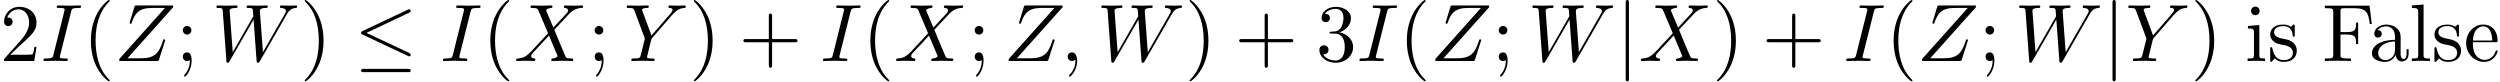
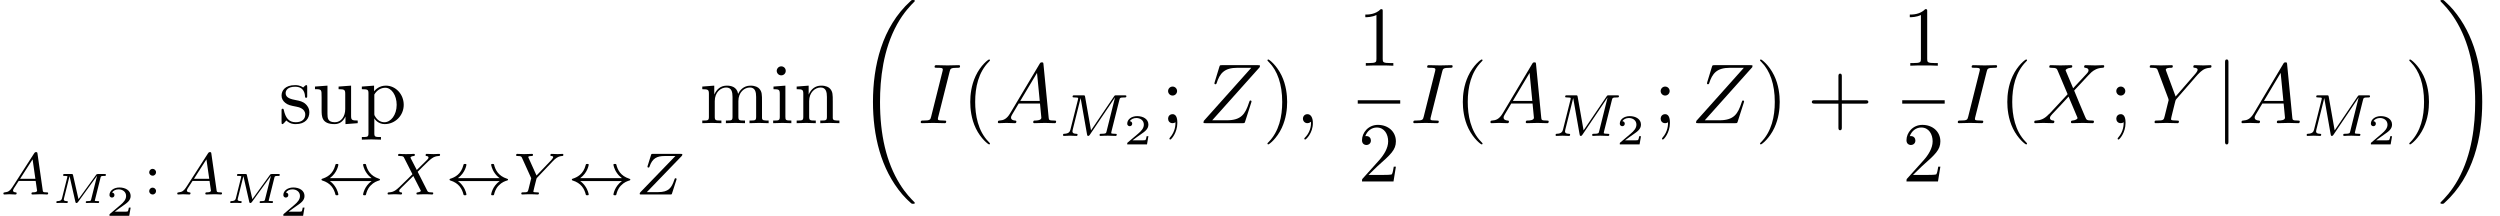
- <svg xmlns="http://www.w3.org/2000/svg" xmlns:xlink="http://www.w3.org/1999/xlink" version="1.1" width="367.455pt" height="11.955pt" viewBox="4713.109 29.29 367.455 11.955">
+ <svg xmlns="http://www.w3.org/2000/svg" xmlns:xlink="http://www.w3.org/1999/xlink" version="1.1" width="369.423pt" height="31.885pt" viewBox="31.827 -33.14 369.423 31.885">
  <defs>
-     <path id="g2-40" d="M3.298 2.391C3.298 2.361 3.298 2.341 3.128 2.172C1.883 .917 1.564-.966 1.564-2.491C1.564-4.224 1.943-5.958 3.168-7.203C3.298-7.323 3.298-7.342 3.298-7.372C3.298-7.442 3.258-7.472 3.198-7.472C3.098-7.472 2.202-6.795 1.614-5.529C1.106-4.433 .986-3.328 .986-2.491C.986-1.714 1.096-.508 1.644 .618C2.242 1.843 3.098 2.491 3.198 2.491C3.258 2.491 3.298 2.461 3.298 2.391Z" />
-     <path id="g2-41" d="M2.879-2.491C2.879-3.268 2.77-4.473 2.222-5.599C1.624-6.824 .767-7.472 .667-7.472C.608-7.472 .568-7.432 .568-7.372C.568-7.342 .568-7.323 .757-7.143C1.733-6.157 2.301-4.573 2.301-2.491C2.301-.787 1.933 .966 .697 2.222C.568 2.341 .568 2.361 .568 2.391C.568 2.451 .608 2.491 .667 2.491C.767 2.491 1.664 1.813 2.252 .548C2.76-.548 2.879-1.654 2.879-2.491Z" />
-     <path id="g2-43" d="M4.075-2.291H6.854C6.994-2.291 7.183-2.291 7.183-2.491S6.994-2.69 6.854-2.69H4.075V-5.479C4.075-5.619 4.075-5.808 3.875-5.808S3.676-5.619 3.676-5.479V-2.69H.887C.747-2.69 .558-2.69 .558-2.491S.747-2.291 .887-2.291H3.676V.498C3.676 .638 3.676 .827 3.875 .827S4.075 .638 4.075 .498V-2.291Z" />
-     <path id="g2-50" d="M1.265-.767L2.321-1.793C3.875-3.168 4.473-3.706 4.473-4.702C4.473-5.838 3.577-6.635 2.361-6.635C1.235-6.635 .498-5.719 .498-4.832C.498-4.274 .996-4.274 1.026-4.274C1.196-4.274 1.544-4.394 1.544-4.802C1.544-5.061 1.365-5.32 1.016-5.32C.936-5.32 .917-5.32 .887-5.31C1.116-5.958 1.654-6.326 2.232-6.326C3.138-6.326 3.567-5.519 3.567-4.702C3.567-3.905 3.068-3.118 2.521-2.501L.608-.369C.498-.259 .498-.239 .498 0H4.194L4.473-1.733H4.224C4.174-1.435 4.105-.996 4.005-.847C3.935-.767 3.278-.767 3.059-.767H1.265Z" />
-     <path id="g2-51" d="M2.889-3.507C3.706-3.776 4.284-4.473 4.284-5.26C4.284-6.077 3.407-6.635 2.451-6.635C1.445-6.635 .687-6.037 .687-5.28C.687-4.951 .907-4.762 1.196-4.762C1.504-4.762 1.704-4.981 1.704-5.27C1.704-5.768 1.235-5.768 1.086-5.768C1.395-6.257 2.052-6.386 2.411-6.386C2.819-6.386 3.367-6.167 3.367-5.27C3.367-5.151 3.347-4.573 3.088-4.134C2.79-3.656 2.451-3.626 2.202-3.616C2.122-3.606 1.883-3.587 1.813-3.587C1.733-3.577 1.664-3.567 1.664-3.467C1.664-3.357 1.733-3.357 1.903-3.357H2.341C3.158-3.357 3.527-2.68 3.527-1.704C3.527-.349 2.839-.06 2.401-.06C1.973-.06 1.225-.229 .877-.817C1.225-.767 1.534-.986 1.534-1.365C1.534-1.724 1.265-1.923 .976-1.923C.737-1.923 .418-1.783 .418-1.345C.418-.438 1.345 .219 2.431 .219C3.646 .219 4.553-.687 4.553-1.704C4.553-2.521 3.925-3.298 2.889-3.507Z" />
-     <path id="g2-59" d="M1.913-3.766C1.913-4.055 1.674-4.294 1.385-4.294S.857-4.055 .857-3.766S1.096-3.238 1.385-3.238S1.913-3.477 1.913-3.766ZM1.724-.11C1.724 .169 1.724 .946 1.086 1.684C1.016 1.763 1.016 1.783 1.016 1.813C1.016 1.883 1.066 1.923 1.116 1.923C1.225 1.923 1.943 1.126 1.943-.03C1.943-.319 1.923-1.056 1.385-1.056C1.036-1.056 .857-.787 .857-.528S1.026 0 1.385 0C1.435 0 1.455 0 1.465-.01C1.534-.02 1.644-.04 1.724-.11Z" />
-     <path id="g2-70" d="M5.798-6.775H.329V-6.466H.568C1.335-6.466 1.355-6.356 1.355-5.998V-.777C1.355-.418 1.335-.309 .568-.309H.329V0C.677-.03 1.455-.03 1.843-.03C2.252-.03 3.158-.03 3.517 0V-.309H3.188C2.242-.309 2.242-.438 2.242-.787V-3.238H3.098C4.055-3.238 4.154-2.919 4.154-2.072H4.403V-4.712H4.154C4.154-3.875 4.055-3.547 3.098-3.547H2.242V-6.067C2.242-6.396 2.262-6.466 2.73-6.466H3.925C5.42-6.466 5.669-5.908 5.828-4.533H6.077L5.798-6.775Z" />
-     <path id="g2-97" d="M3.318-.757C3.357-.359 3.626 .06 4.095 .06C4.304 .06 4.912-.08 4.912-.887V-1.445H4.663V-.887C4.663-.309 4.413-.249 4.304-.249C3.975-.249 3.935-.697 3.935-.747V-2.74C3.935-3.158 3.935-3.547 3.577-3.915C3.188-4.304 2.69-4.463 2.212-4.463C1.395-4.463 .707-3.995 .707-3.337C.707-3.039 .907-2.869 1.166-2.869C1.445-2.869 1.624-3.068 1.624-3.328C1.624-3.447 1.574-3.776 1.116-3.786C1.385-4.134 1.873-4.244 2.192-4.244C2.68-4.244 3.248-3.856 3.248-2.969V-2.6C2.74-2.57 2.042-2.54 1.415-2.242C.667-1.903 .418-1.385 .418-.946C.418-.139 1.385 .11 2.012 .11C2.67 .11 3.128-.289 3.318-.757ZM3.248-2.391V-1.395C3.248-.448 2.531-.11 2.082-.11C1.594-.11 1.186-.458 1.186-.956C1.186-1.504 1.604-2.331 3.248-2.391Z" />
-     <path id="g2-101" d="M1.116-2.511C1.176-3.995 2.012-4.244 2.351-4.244C3.377-4.244 3.477-2.899 3.477-2.511H1.116ZM1.106-2.301H3.885C4.105-2.301 4.134-2.301 4.134-2.511C4.134-3.497 3.597-4.463 2.351-4.463C1.196-4.463 .279-3.437 .279-2.192C.279-.857 1.325 .11 2.471 .11C3.686 .11 4.134-.996 4.134-1.186C4.134-1.285 4.055-1.305 4.005-1.305C3.915-1.305 3.895-1.245 3.875-1.166C3.527-.139 2.63-.139 2.531-.139C2.032-.139 1.634-.438 1.405-.807C1.106-1.285 1.106-1.943 1.106-2.301Z" />
-     <path id="g2-105" d="M1.763-4.403L.369-4.294V-3.985C1.016-3.985 1.106-3.925 1.106-3.437V-.757C1.106-.309 .996-.309 .329-.309V0C.648-.01 1.186-.03 1.425-.03C1.773-.03 2.122-.01 2.461 0V-.309C1.803-.309 1.763-.359 1.763-.747V-4.403ZM1.803-6.137C1.803-6.456 1.554-6.665 1.275-6.665C.966-6.665 .747-6.396 .747-6.137C.747-5.868 .966-5.609 1.275-5.609C1.554-5.609 1.803-5.818 1.803-6.137Z" />
-     <path id="g2-108" d="M1.763-6.914L.329-6.804V-6.496C1.026-6.496 1.106-6.426 1.106-5.938V-.757C1.106-.309 .996-.309 .329-.309V0C.658-.01 1.186-.03 1.435-.03S2.172-.01 2.54 0V-.309C1.873-.309 1.763-.309 1.763-.757V-6.914Z" />
-     <path id="g2-115" d="M2.072-1.933C2.291-1.893 3.108-1.733 3.108-1.016C3.108-.508 2.76-.11 1.983-.11C1.146-.11 .787-.677 .598-1.524C.568-1.654 .558-1.694 .458-1.694C.329-1.694 .329-1.624 .329-1.445V-.13C.329 .04 .329 .11 .438 .11C.488 .11 .498 .1 .687-.09C.707-.11 .707-.13 .887-.319C1.325 .1 1.773 .11 1.983 .11C3.128 .11 3.587-.558 3.587-1.275C3.587-1.803 3.288-2.102 3.168-2.222C2.839-2.54 2.451-2.62 2.032-2.7C1.474-2.809 .807-2.939 .807-3.517C.807-3.866 1.066-4.274 1.923-4.274C3.019-4.274 3.068-3.377 3.088-3.068C3.098-2.979 3.188-2.979 3.208-2.979C3.337-2.979 3.337-3.029 3.337-3.218V-4.224C3.337-4.394 3.337-4.463 3.228-4.463C3.178-4.463 3.158-4.463 3.029-4.344C2.999-4.304 2.899-4.214 2.859-4.184C2.481-4.463 2.072-4.463 1.923-4.463C.707-4.463 .329-3.796 .329-3.238C.329-2.889 .488-2.61 .757-2.391C1.076-2.132 1.355-2.072 2.072-1.933Z" />
-     <path id="g1-59" d="M2.022-.01C2.022-.667 1.773-1.056 1.385-1.056C1.056-1.056 .857-.807 .857-.528C.857-.259 1.056 0 1.385 0C1.504 0 1.634-.04 1.733-.13C1.763-.149 1.773-.159 1.783-.159S1.803-.149 1.803-.01C1.803 .727 1.455 1.325 1.126 1.654C1.016 1.763 1.016 1.783 1.016 1.813C1.016 1.883 1.066 1.923 1.116 1.923C1.225 1.923 2.022 1.156 2.022-.01Z" />
-     <path id="g1-73" d="M3.726-6.037C3.816-6.396 3.846-6.496 4.633-6.496C4.872-6.496 4.951-6.496 4.951-6.685C4.951-6.804 4.842-6.804 4.802-6.804C4.513-6.804 3.776-6.775 3.487-6.775C3.188-6.775 2.461-6.804 2.162-6.804C2.092-6.804 1.963-6.804 1.963-6.605C1.963-6.496 2.052-6.496 2.242-6.496C2.66-6.496 2.929-6.496 2.929-6.306C2.929-6.257 2.929-6.237 2.909-6.147L1.564-.777C1.474-.408 1.445-.309 .658-.309C.428-.309 .339-.309 .339-.11C.339 0 .458 0 .488 0C.777 0 1.504-.03 1.793-.03C2.092-.03 2.829 0 3.128 0C3.208 0 3.328 0 3.328-.189C3.328-.309 3.248-.309 3.029-.309C2.849-.309 2.8-.309 2.6-.329C2.391-.349 2.351-.389 2.351-.498C2.351-.578 2.371-.658 2.391-.727L3.726-6.037Z" />
-     <path id="g1-87" d="M9.136-5.649C9.385-6.087 9.624-6.446 10.252-6.496C10.341-6.506 10.441-6.506 10.441-6.695C10.441-6.735 10.401-6.804 10.321-6.804C10.082-6.804 9.803-6.775 9.554-6.775C9.215-6.775 8.847-6.804 8.518-6.804C8.458-6.804 8.329-6.804 8.329-6.615C8.329-6.506 8.418-6.496 8.478-6.496C8.717-6.486 9.066-6.406 9.066-6.107C9.066-5.998 9.016-5.918 8.936-5.778L6.247-1.086L5.878-6.027C5.868-6.227 5.848-6.486 6.575-6.496C6.745-6.496 6.844-6.496 6.844-6.695C6.844-6.795 6.735-6.804 6.695-6.804C6.296-6.804 5.878-6.775 5.479-6.775C5.25-6.775 4.663-6.804 4.433-6.804C4.374-6.804 4.244-6.804 4.244-6.605C4.244-6.496 4.344-6.496 4.483-6.496C4.922-6.496 4.991-6.436 5.011-6.247L5.071-5.479L2.55-1.086L2.172-6.137C2.172-6.257 2.172-6.486 2.929-6.496C3.029-6.496 3.138-6.496 3.138-6.695C3.138-6.804 3.019-6.804 2.999-6.804C2.6-6.804 2.182-6.775 1.773-6.775C1.425-6.775 1.066-6.804 .727-6.804C.677-6.804 .548-6.804 .548-6.615C.548-6.496 .638-6.496 .797-6.496C1.295-6.496 1.305-6.406 1.325-6.127L1.773-.04C1.783 .139 1.793 .219 1.933 .219C2.052 .219 2.082 .159 2.172 .01L5.101-5.071L5.469-.04C5.489 .169 5.509 .219 5.629 .219C5.758 .219 5.818 .12 5.868 .03L9.136-5.649Z" />
-     <path id="g1-88" d="M4.832-4.095L3.995-6.077C3.965-6.157 3.945-6.197 3.945-6.207C3.945-6.267 4.115-6.456 4.533-6.496C4.633-6.506 4.732-6.516 4.732-6.685C4.732-6.804 4.613-6.804 4.583-6.804C4.174-6.804 3.746-6.775 3.328-6.775C3.078-6.775 2.461-6.804 2.212-6.804C2.152-6.804 2.032-6.804 2.032-6.605C2.032-6.496 2.132-6.496 2.262-6.496C2.859-6.496 2.919-6.396 3.009-6.177L4.184-3.397L2.082-1.136L1.953-1.026C1.465-.498 .996-.339 .488-.309C.359-.299 .269-.299 .269-.11C.269-.1 .269 0 .399 0C.697 0 1.026-.03 1.335-.03C1.704-.03 2.092 0 2.451 0C2.511 0 2.63 0 2.63-.199C2.63-.299 2.531-.309 2.511-.309C2.421-.319 2.112-.339 2.112-.618C2.112-.777 2.262-.936 2.381-1.066L3.397-2.142L4.294-3.118L5.3-.737C5.34-.628 5.35-.618 5.35-.598C5.35-.518 5.161-.349 4.772-.309C4.663-.299 4.573-.289 4.573-.12C4.573 0 4.682 0 4.722 0C5.001 0 5.699-.03 5.978-.03C6.227-.03 6.834 0 7.083 0C7.153 0 7.273 0 7.273-.189C7.273-.309 7.173-.309 7.093-.309C6.426-.319 6.406-.349 6.237-.747C5.848-1.674 5.181-3.228 4.951-3.826C5.629-4.523 6.675-5.709 6.994-5.988C7.283-6.227 7.661-6.466 8.259-6.496C8.389-6.506 8.478-6.506 8.478-6.695C8.478-6.705 8.478-6.804 8.349-6.804C8.05-6.804 7.721-6.775 7.412-6.775C7.044-6.775 6.665-6.804 6.306-6.804C6.247-6.804 6.117-6.804 6.117-6.605C6.117-6.535 6.167-6.506 6.237-6.496C6.326-6.486 6.635-6.466 6.635-6.187C6.635-6.047 6.526-5.918 6.446-5.828L4.832-4.095Z" />
-     <path id="g1-89" d="M5.948-5.669L6.087-5.808C6.386-6.107 6.715-6.446 7.392-6.496C7.502-6.506 7.592-6.506 7.592-6.685C7.592-6.765 7.542-6.804 7.462-6.804C7.203-6.804 6.914-6.775 6.645-6.775C6.316-6.775 5.968-6.804 5.649-6.804C5.589-6.804 5.46-6.804 5.46-6.615C5.46-6.506 5.559-6.496 5.609-6.496C5.679-6.496 5.968-6.476 5.968-6.267C5.968-6.097 5.738-5.838 5.699-5.788L3.387-3.128L2.291-6.087C2.232-6.227 2.232-6.247 2.232-6.257C2.232-6.496 2.72-6.496 2.819-6.496C2.959-6.496 3.059-6.496 3.059-6.695C3.059-6.804 2.939-6.804 2.909-6.804C2.63-6.804 1.933-6.775 1.654-6.775C1.405-6.775 .787-6.804 .538-6.804C.478-6.804 .349-6.804 .349-6.605C.349-6.496 .448-6.496 .578-6.496C1.176-6.496 1.215-6.406 1.305-6.157L2.531-2.879C2.54-2.849 2.57-2.74 2.57-2.71S2.172-1.076 2.122-.897C1.993-.349 1.983-.319 1.186-.309C.996-.309 .917-.309 .917-.11C.917 0 1.036 0 1.056 0C1.335 0 2.032-.03 2.311-.03S3.308 0 3.587 0C3.656 0 3.776 0 3.776-.199C3.776-.309 3.686-.309 3.497-.309C3.477-.309 3.288-.309 3.118-.329C2.909-.349 2.849-.369 2.849-.488C2.849-.558 2.939-.907 2.989-1.116L3.337-2.521C3.387-2.71 3.397-2.74 3.477-2.829L5.948-5.669Z" />
-     <path id="g1-90" d="M7.173-6.565C7.183-6.605 7.203-6.655 7.203-6.715C7.203-6.804 7.153-6.804 6.954-6.804H2.75C2.511-6.804 2.501-6.795 2.441-6.605L1.893-4.812C1.873-4.762 1.863-4.692 1.863-4.672C1.863-4.663 1.863-4.563 1.983-4.563C2.072-4.563 2.092-4.633 2.112-4.663C2.491-5.838 3.009-6.496 4.563-6.496H6.187L.618-.269C.618-.259 .578-.12 .578-.09C.578 0 .648 0 .827 0H5.161C5.4 0 5.41-.01 5.469-.199L6.177-2.401C6.187-2.441 6.217-2.511 6.217-2.55C6.217-2.6 6.177-2.66 6.087-2.66S5.988-2.62 5.918-2.411C5.479-1.056 5.001-.339 3.308-.339H1.604L7.173-6.565Z" />
-     <path id="g0-20" d="M6.725-5.918C6.834-5.968 6.914-6.017 6.914-6.137C6.914-6.247 6.834-6.336 6.715-6.336C6.665-6.336 6.575-6.296 6.535-6.276L1.026-3.676C.857-3.597 .827-3.527 .827-3.447C.827-3.357 .887-3.288 1.026-3.228L6.535-.638C6.665-.568 6.685-.568 6.715-.568C6.824-.568 6.914-.658 6.914-.767C6.914-.857 6.874-.917 6.705-.996L1.494-3.447L6.725-5.918ZM6.565 1.365C6.735 1.365 6.914 1.365 6.914 1.166S6.705 .966 6.555 .966H1.186C1.036 .966 .827 .966 .827 1.166S1.006 1.365 1.176 1.365H6.565Z" />
+     <path id="g5-40" d="M3.298 2.391C3.298 2.361 3.298 2.341 3.128 2.172C1.883 .917 1.564-.966 1.564-2.491C1.564-4.224 1.943-5.958 3.168-7.203C3.298-7.323 3.298-7.342 3.298-7.372C3.298-7.442 3.258-7.472 3.198-7.472C3.098-7.472 2.202-6.795 1.614-5.529C1.106-4.433 .986-3.328 .986-2.491C.986-1.714 1.096-.508 1.644 .618C2.242 1.843 3.098 2.491 3.198 2.491C3.258 2.491 3.298 2.461 3.298 2.391Z" />
+     <path id="g5-41" d="M2.879-2.491C2.879-3.268 2.77-4.473 2.222-5.599C1.624-6.824 .767-7.472 .667-7.472C.608-7.472 .568-7.432 .568-7.372C.568-7.342 .568-7.323 .757-7.143C1.733-6.157 2.301-4.573 2.301-2.491C2.301-.787 1.933 .966 .697 2.222C.568 2.341 .568 2.361 .568 2.391C.568 2.451 .608 2.491 .667 2.491C.767 2.491 1.664 1.813 2.252 .548C2.76-.548 2.879-1.654 2.879-2.491Z" />
+     <path id="g5-43" d="M4.075-2.291H6.854C6.994-2.291 7.183-2.291 7.183-2.491S6.994-2.69 6.854-2.69H4.075V-5.479C4.075-5.619 4.075-5.808 3.875-5.808S3.676-5.619 3.676-5.479V-2.69H.887C.747-2.69 .558-2.69 .558-2.491S.747-2.291 .887-2.291H3.676V.498C3.676 .638 3.676 .827 3.875 .827S4.075 .638 4.075 .498V-2.291Z" />
+     <path id="g5-49" d="M2.929-6.376C2.929-6.615 2.929-6.635 2.7-6.635C2.082-5.998 1.205-5.998 .887-5.998V-5.689C1.086-5.689 1.674-5.689 2.192-5.948V-.787C2.192-.428 2.162-.309 1.265-.309H.946V0C1.295-.03 2.162-.03 2.56-.03S3.826-.03 4.174 0V-.309H3.856C2.959-.309 2.929-.418 2.929-.787V-6.376Z" />
+     <path id="g5-50" d="M1.265-.767L2.321-1.793C3.875-3.168 4.473-3.706 4.473-4.702C4.473-5.838 3.577-6.635 2.361-6.635C1.235-6.635 .498-5.719 .498-4.832C.498-4.274 .996-4.274 1.026-4.274C1.196-4.274 1.544-4.394 1.544-4.802C1.544-5.061 1.365-5.32 1.016-5.32C.936-5.32 .917-5.32 .887-5.31C1.116-5.958 1.654-6.326 2.232-6.326C3.138-6.326 3.567-5.519 3.567-4.702C3.567-3.905 3.068-3.118 2.521-2.501L.608-.369C.498-.259 .498-.239 .498 0H4.194L4.473-1.733H4.224C4.174-1.435 4.105-.996 4.005-.847C3.935-.767 3.278-.767 3.059-.767H1.265Z" />
+     <path id="g5-59" d="M1.913-3.766C1.913-4.055 1.674-4.294 1.385-4.294S.857-4.055 .857-3.766S1.096-3.238 1.385-3.238S1.913-3.477 1.913-3.766ZM1.724-.11C1.724 .169 1.724 .946 1.086 1.684C1.016 1.763 1.016 1.783 1.016 1.813C1.016 1.883 1.066 1.923 1.116 1.923C1.225 1.923 1.943 1.126 1.943-.03C1.943-.319 1.923-1.056 1.385-1.056C1.036-1.056 .857-.787 .857-.528S1.026 0 1.385 0C1.435 0 1.455 0 1.465-.01C1.534-.02 1.644-.04 1.724-.11Z" />
+     <path id="g5-105" d="M1.763-4.403L.369-4.294V-3.985C1.016-3.985 1.106-3.925 1.106-3.437V-.757C1.106-.309 .996-.309 .329-.309V0C.648-.01 1.186-.03 1.425-.03C1.773-.03 2.122-.01 2.461 0V-.309C1.803-.309 1.763-.359 1.763-.747V-4.403ZM1.803-6.137C1.803-6.456 1.554-6.665 1.275-6.665C.966-6.665 .747-6.396 .747-6.137C.747-5.868 .966-5.609 1.275-5.609C1.554-5.609 1.803-5.818 1.803-6.137Z" />
+     <path id="g5-109" d="M1.096-3.427V-.757C1.096-.309 .986-.309 .319-.309V0C.667-.01 1.176-.03 1.445-.03C1.704-.03 2.222-.01 2.56 0V-.309C1.893-.309 1.783-.309 1.783-.757V-2.59C1.783-3.626 2.491-4.184 3.128-4.184C3.756-4.184 3.866-3.646 3.866-3.078V-.757C3.866-.309 3.756-.309 3.088-.309V0C3.437-.01 3.945-.03 4.214-.03C4.473-.03 4.991-.01 5.33 0V-.309C4.663-.309 4.553-.309 4.553-.757V-2.59C4.553-3.626 5.26-4.184 5.898-4.184C6.526-4.184 6.635-3.646 6.635-3.078V-.757C6.635-.309 6.526-.309 5.858-.309V0C6.207-.01 6.715-.03 6.984-.03C7.243-.03 7.761-.01 8.1 0V-.309C7.582-.309 7.333-.309 7.323-.608V-2.511C7.323-3.367 7.323-3.676 7.014-4.035C6.874-4.204 6.545-4.403 5.968-4.403C5.131-4.403 4.692-3.806 4.523-3.427C4.384-4.294 3.646-4.403 3.198-4.403C2.471-4.403 2.002-3.975 1.724-3.357V-4.403L.319-4.294V-3.985C1.016-3.985 1.096-3.915 1.096-3.427Z" />
+     <path id="g5-110" d="M1.096-3.427V-.757C1.096-.309 .986-.309 .319-.309V0C.667-.01 1.176-.03 1.445-.03C1.704-.03 2.222-.01 2.56 0V-.309C1.893-.309 1.783-.309 1.783-.757V-2.59C1.783-3.626 2.491-4.184 3.128-4.184C3.756-4.184 3.866-3.646 3.866-3.078V-.757C3.866-.309 3.756-.309 3.088-.309V0C3.437-.01 3.945-.03 4.214-.03C4.473-.03 4.991-.01 5.33 0V-.309C4.812-.309 4.563-.309 4.553-.608V-2.511C4.553-3.367 4.553-3.676 4.244-4.035C4.105-4.204 3.776-4.403 3.198-4.403C2.471-4.403 2.002-3.975 1.724-3.357V-4.403L.319-4.294V-3.985C1.016-3.985 1.096-3.915 1.096-3.427Z" />
+     <path id="g5-112" d="M1.714-3.746V-4.403L.279-4.294V-3.985C.986-3.985 1.056-3.925 1.056-3.487V1.176C1.056 1.624 .946 1.624 .279 1.624V1.933C.618 1.923 1.136 1.903 1.395 1.903C1.664 1.903 2.172 1.923 2.521 1.933V1.624C1.853 1.624 1.743 1.624 1.743 1.176V-.498V-.588C1.793-.428 2.212 .11 2.969 .11C4.154 .11 5.191-.867 5.191-2.152C5.191-3.417 4.224-4.403 3.108-4.403C2.331-4.403 1.913-3.965 1.714-3.746ZM1.743-1.136V-3.357C2.032-3.866 2.521-4.154 3.029-4.154C3.756-4.154 4.364-3.278 4.364-2.152C4.364-.946 3.666-.11 2.929-.11C2.531-.11 2.152-.309 1.883-.717C1.743-.927 1.743-.936 1.743-1.136Z" />
+     <path id="g5-115" d="M2.072-1.933C2.291-1.893 3.108-1.733 3.108-1.016C3.108-.508 2.76-.11 1.983-.11C1.146-.11 .787-.677 .598-1.524C.568-1.654 .558-1.694 .458-1.694C.329-1.694 .329-1.624 .329-1.445V-.13C.329 .04 .329 .11 .438 .11C.488 .11 .498 .1 .687-.09C.707-.11 .707-.13 .887-.319C1.325 .1 1.773 .11 1.983 .11C3.128 .11 3.587-.558 3.587-1.275C3.587-1.803 3.288-2.102 3.168-2.222C2.839-2.54 2.451-2.62 2.032-2.7C1.474-2.809 .807-2.939 .807-3.517C.807-3.866 1.066-4.274 1.923-4.274C3.019-4.274 3.068-3.377 3.088-3.068C3.098-2.979 3.188-2.979 3.208-2.979C3.337-2.979 3.337-3.029 3.337-3.218V-4.224C3.337-4.394 3.337-4.463 3.228-4.463C3.178-4.463 3.158-4.463 3.029-4.344C2.999-4.304 2.899-4.214 2.859-4.184C2.481-4.463 2.072-4.463 1.923-4.463C.707-4.463 .329-3.796 .329-3.238C.329-2.889 .488-2.61 .757-2.391C1.076-2.132 1.355-2.072 2.072-1.933Z" />
+     <path id="g5-117" d="M3.895-.787V.11L5.33 0V-.309C4.633-.309 4.553-.379 4.553-.867V-4.403L3.088-4.294V-3.985C3.786-3.985 3.866-3.915 3.866-3.427V-1.654C3.866-.787 3.387-.11 2.66-.11C1.823-.11 1.783-.578 1.783-1.096V-4.403L.319-4.294V-3.985C1.096-3.985 1.096-3.955 1.096-3.068V-1.574C1.096-.797 1.096 .11 2.61 .11C3.168 .11 3.606-.169 3.895-.787Z" />
    <path id="g0-106" d="M1.584-7.113C1.584-7.293 1.584-7.472 1.385-7.472S1.186-7.293 1.186-7.113V2.132C1.186 2.311 1.186 2.491 1.385 2.491S1.584 2.311 1.584 2.132V-7.113Z" />
+     <path id="g4-77" d="M5.798-2.979C5.838-3.138 5.848-3.178 6.227-3.178C6.356-3.178 6.366-3.178 6.386-3.193C6.416-3.223 6.431-3.283 6.431-3.318C6.431-3.402 6.356-3.402 6.271-3.402H5.519C5.41-3.402 5.355-3.402 5.28-3.303L3.213-.453L2.575-3.268C2.545-3.397 2.516-3.402 2.381-3.402H1.584C1.484-3.402 1.41-3.402 1.41-3.263C1.41-3.178 1.469-3.178 1.594-3.178C1.644-3.178 1.808-3.178 1.913-3.148C1.913-3.088 1.913-3.078 1.898-3.024L1.28-.558C1.245-.423 1.2-.234 .737-.224C.697-.224 .613-.219 .613-.085C.613-.04 .653 0 .697 0C.787 0 .892-.015 .981-.015C1.076-.015 1.171-.02 1.265-.02C1.365-.02 1.46-.015 1.559-.015C1.649-.015 1.753 0 1.843 0C1.908 0 1.963-.035 1.963-.139C1.963-.224 1.888-.224 1.833-.224C1.584-.229 1.489-.294 1.489-.413C1.489-.448 1.499-.478 1.509-.528L2.162-3.148H2.167L2.849-.144C2.869-.06 2.884 0 2.979 0C3.029 0 3.088-.02 3.158-.115L5.385-3.188L5.39-3.183L4.697-.413C4.658-.264 4.648-.224 4.269-.224C4.144-.224 4.065-.224 4.065-.085C4.065-.045 4.1 0 4.154 0C4.259 0 4.379-.015 4.488-.015S4.712-.02 4.827-.02S5.056-.015 5.171-.015C5.28-.015 5.405 0 5.514 0C5.544 0 5.639 0 5.639-.139C5.639-.224 5.569-.224 5.474-.224C5.465-.224 5.345-.224 5.26-.234C5.136-.244 5.131-.249 5.131-.289C5.131-.299 5.131-.309 5.146-.359L5.798-2.979Z" />
+     <path id="g3-65" d="M1.437-.837C1.193-.46 .969-.279 .558-.251C.488-.244 .398-.244 .398-.105C.398-.028 .46 0 .495 0C.676 0 .907-.028 1.095-.028C1.318-.028 1.604 0 1.813 0C1.848 0 1.953 0 1.953-.153C1.953-.244 1.862-.251 1.834-.251C1.778-.258 1.527-.272 1.527-.46C1.527-.544 1.597-.663 1.632-.725L2.19-1.59H4.184L4.352-.432C4.324-.363 4.282-.251 3.87-.251C3.787-.251 3.689-.251 3.689-.098C3.689-.07 3.71 0 3.801 0C4.003 0 4.498-.028 4.7-.028C4.826-.028 4.986-.021 5.112-.021C5.237-.014 5.384 0 5.509 0C5.6 0 5.649-.056 5.649-.146C5.649-.251 5.565-.251 5.454-.251C5.049-.251 5.035-.307 5.014-.474L4.4-4.777C4.38-4.924 4.366-4.972 4.233-4.972S4.059-4.91 3.996-4.812L1.437-.837ZM2.357-1.841L3.822-4.122L4.149-1.841H2.357Z" />
+     <path id="g3-77" d="M7.12-4.198C7.183-4.456 7.197-4.512 7.713-4.512C7.86-4.512 7.95-4.512 7.95-4.659C7.95-4.763 7.867-4.763 7.741-4.763H6.793C6.59-4.763 6.583-4.756 6.493-4.624L3.801-.649L3.11-4.575C3.075-4.756 3.075-4.763 2.866-4.763H1.869C1.73-4.763 1.639-4.763 1.639-4.61C1.639-4.512 1.723-4.512 1.876-4.512C1.988-4.512 2.015-4.512 2.141-4.498C2.28-4.484 2.294-4.47 2.294-4.4C2.294-4.394 2.294-4.352 2.267-4.247L1.388-.746C1.325-.509 1.22-.272 .663-.251C.607-.251 .516-.244 .516-.098C.516-.091 .523 0 .621 0C.83 0 1.123-.028 1.346-.028C1.513-.028 1.918 0 2.085 0C2.12 0 2.225 0 2.225-.153C2.225-.244 2.134-.251 2.071-.251C1.625-.265 1.625-.446 1.625-.544C1.625-.572 1.625-.607 1.653-.718L2.58-4.428H2.587L3.333-.188C3.354-.063 3.368 0 3.473 0C3.571 0 3.626-.077 3.675-.153L6.604-4.498L6.611-4.491L5.628-.544C5.572-.307 5.558-.251 5.014-.251C4.889-.251 4.805-.251 4.805-.098C4.805-.091 4.805 0 4.917 0C5.049 0 5.209-.021 5.349-.021S5.649-.028 5.788-.028C5.984-.028 6.479 0 6.674 0C6.716 0 6.82 0 6.82-.153C6.82-.251 6.737-.251 6.597-.251C6.59-.251 6.458-.251 6.332-.265C6.172-.279 6.172-.3 6.172-.37C6.172-.411 6.193-.481 6.2-.523L7.12-4.198Z" />
+     <path id="g3-88" d="M3.877-2.664L4.54-3.327C5.433-4.205 5.705-4.477 6.332-4.512C6.423-4.519 6.507-4.519 6.507-4.659C6.507-4.742 6.43-4.763 6.409-4.763C6.207-4.763 5.963-4.735 5.753-4.735C5.572-4.735 5.126-4.763 4.944-4.763C4.889-4.763 4.805-4.742 4.805-4.61C4.805-4.603 4.805-4.519 4.91-4.512C4.972-4.505 5.147-4.491 5.147-4.338C5.147-4.233 5.042-4.122 4.972-4.052C4.917-4.003 4.031-3.138 3.773-2.873L3.068-4.24C3.055-4.261 3.034-4.31 3.034-4.338C3.034-4.387 3.166-4.498 3.403-4.512C3.452-4.512 3.55-4.519 3.55-4.666C3.55-4.672 3.543-4.763 3.431-4.763C3.285-4.763 3.11-4.742 2.964-4.742S2.657-4.735 2.511-4.735C2.392-4.735 2.225-4.735 2.099-4.742C1.981-4.749 1.834-4.763 1.723-4.763C1.688-4.763 1.576-4.763 1.576-4.61C1.576-4.512 1.667-4.512 1.778-4.512C2.183-4.512 2.218-4.442 2.287-4.303L3.264-2.378L2.873-1.988C2.741-1.862 2.413-1.548 2.287-1.416C1.437-.572 1.151-.279 .523-.251C.425-.244 .349-.244 .349-.098C.349-.07 .37 0 .446 0C.649 0 .886-.028 1.095-.028C1.213-.028 1.388-.028 1.506-.021C1.632-.014 1.785 0 1.904 0C1.939 0 2.05 0 2.05-.146C2.05-.244 1.967-.251 1.925-.251C1.855-.258 1.709-.279 1.709-.425C1.709-.537 1.799-.628 1.953-.781L3.368-2.169L4.212-.516C4.247-.446 4.254-.432 4.254-.425C4.254-.384 4.129-.272 3.884-.251C3.822-.244 3.731-.244 3.731-.098C3.731-.091 3.738 0 3.85 0C3.996 0 4.17-.021 4.317-.021S4.624-.028 4.77-.028C4.889-.028 5.056-.028 5.182-.021C5.3-.014 5.447 0 5.558 0C5.593 0 5.705 0 5.705-.153C5.705-.251 5.614-.251 5.502-.251C5.098-.251 5.063-.328 5-.446L3.877-2.664Z" />
+     <path id="g3-89" d="M4.728-3.926C4.861-4.066 5-4.191 5.154-4.296C5.44-4.491 5.698-4.505 5.788-4.512C5.865-4.519 5.949-4.519 5.949-4.666C5.949-4.714 5.907-4.763 5.851-4.763C5.677-4.763 5.467-4.735 5.286-4.735C5.063-4.735 4.77-4.763 4.561-4.763C4.526-4.763 4.421-4.763 4.421-4.61C4.421-4.519 4.512-4.512 4.547-4.512C4.749-4.498 4.749-4.421 4.749-4.38C4.749-4.317 4.707-4.261 4.659-4.198C4.617-4.135 4.582-4.087 4.54-4.045L2.797-2.225L1.876-4.268C1.827-4.366 1.827-4.38 1.827-4.387C1.827-4.512 2.162-4.512 2.204-4.512C2.294-4.512 2.385-4.512 2.385-4.666C2.385-4.672 2.385-4.763 2.273-4.763C2.064-4.763 1.548-4.735 1.339-4.735C1.165-4.735 .718-4.763 .544-4.763C.488-4.763 .404-4.742 .404-4.61C.404-4.512 .495-4.512 .593-4.512C.997-4.512 1.025-4.449 1.095-4.296L2.176-1.911L1.862-.635C1.771-.279 1.764-.258 1.22-.251C1.102-.251 1.011-.251 1.011-.105C1.011-.035 1.06 0 1.123 0C1.255 0 1.416-.021 1.555-.021C1.688-.021 1.89-.028 2.015-.028C2.155-.028 2.315-.021 2.462-.021S2.783 0 2.929 0C2.971 0 3.082 0 3.082-.153C3.082-.251 2.999-.251 2.845-.251C2.734-.251 2.706-.251 2.58-.265C2.448-.279 2.427-.293 2.427-.363C2.427-.404 2.511-.739 2.559-.928C2.615-1.151 2.762-1.757 2.776-1.785C2.803-1.89 2.803-1.904 2.873-1.974L4.728-3.926Z" />
+     <path id="g3-90" d="M5.461-4.491C5.516-4.547 5.558-4.596 5.558-4.686C5.558-4.763 5.502-4.763 5.37-4.763H2.113C1.932-4.763 1.925-4.756 1.883-4.624L1.492-3.368C1.465-3.285 1.465-3.278 1.465-3.257C1.465-3.222 1.492-3.159 1.583-3.159S1.688-3.201 1.709-3.271C2.043-4.254 2.587-4.512 3.487-4.512H4.742L.676-.307C.628-.258 .558-.188 .558-.077C.558 0 .621 0 .746 0H4.122C4.303 0 4.31-.007 4.352-.139L4.854-1.695C4.882-1.785 4.882-1.799 4.882-1.806S4.882-1.904 4.77-1.904C4.679-1.904 4.666-1.876 4.617-1.723C4.296-.767 3.94-.279 2.727-.279H1.395L5.461-4.491Z" />
+     <path id="g7-50" d="M2.934-.961H2.725C2.71-.867 2.66-.558 2.58-.508C2.54-.478 2.122-.478 2.047-.478H1.071C1.4-.722 1.768-1.001 2.067-1.2C2.516-1.509 2.934-1.798 2.934-2.326C2.934-2.964 2.331-3.318 1.619-3.318C.946-3.318 .453-2.929 .453-2.441C.453-2.182 .672-2.137 .742-2.137C.877-2.137 1.036-2.227 1.036-2.431C1.036-2.61 .907-2.71 .752-2.725C.892-2.949 1.181-3.098 1.514-3.098C1.998-3.098 2.401-2.809 2.401-2.321C2.401-1.903 2.112-1.584 1.729-1.26L.513-.229C.463-.184 .458-.184 .453-.149V0H2.77L2.934-.961Z" />
+     <path id="g6-58" d="M1.527-2.601C1.527-2.845 1.332-3.006 1.13-3.006C.886-3.006 .725-2.81 .725-2.608C.725-2.364 .921-2.204 1.123-2.204C1.367-2.204 1.527-2.399 1.527-2.601ZM1.527-.398C1.527-.642 1.332-.802 1.13-.802C.886-.802 .725-.607 .725-.404C.725-.16 .921 0 1.123 0C1.367 0 1.527-.195 1.527-.398Z" />
+     <path id="g1-36" d="M1.52-1.918C2.399-2.559 2.518-3.473 2.518-3.48C2.518-3.585 2.448-3.585 2.35-3.585C2.225-3.585 2.204-3.585 2.169-3.466C1.897-2.364 1.151-2.008 .607-1.841C.579-1.827 .537-1.792 .537-1.75C.537-1.674 .614-1.653 .621-1.646C1.618-1.346 2.008-.683 2.176 .007C2.204 .091 2.253 .091 2.35 .091S2.518 .091 2.518-.014C2.518-.028 2.448-.495 2.106-.976C1.946-1.213 1.75-1.409 1.52-1.576H6.416C5.537-.934 5.419-.021 5.419-.014C5.419 .091 5.488 .091 5.586 .091C5.712 .091 5.733 .091 5.767-.028C5.809-.202 5.921-.649 6.283-1.032C6.688-1.458 7.037-1.562 7.33-1.653C7.371-1.667 7.399-1.709 7.399-1.743C7.399-1.813 7.357-1.827 7.267-1.855C6.263-2.176 5.907-2.887 5.76-3.501C5.733-3.585 5.684-3.585 5.586-3.585S5.419-3.585 5.419-3.48C5.419-3.466 5.488-2.999 5.83-2.518C5.991-2.28 6.186-2.085 6.416-1.918H1.52Z" />
+     <path id="g8-18" d="M6.974 23.402C6.974 23.362 6.954 23.342 6.934 23.313C6.565 22.944 5.898 22.276 5.23 21.2C3.626 18.63 2.899 15.392 2.899 11.557C2.899 8.877 3.258 5.42 4.902 2.451C5.689 1.036 6.506 .219 6.944-.219C6.974-.249 6.974-.269 6.974-.299C6.974-.399 6.904-.399 6.765-.399S6.605-.399 6.456-.249C3.118 2.79 2.072 7.352 2.072 11.547C2.072 15.462 2.969 19.407 5.499 22.386C5.699 22.615 6.077 23.024 6.486 23.382C6.605 23.502 6.625 23.502 6.765 23.502S6.974 23.502 6.974 23.402Z" />
+     <path id="g8-19" d="M5.25 11.557C5.25 7.641 4.354 3.696 1.823 .717C1.624 .488 1.245 .08 .837-.279C.717-.399 .697-.399 .558-.399C.438-.399 .349-.399 .349-.299C.349-.259 .389-.219 .408-.199C.757 .159 1.425 .827 2.092 1.903C3.696 4.473 4.423 7.711 4.423 11.547C4.423 14.227 4.065 17.684 2.421 20.653C1.634 22.067 .807 22.894 .389 23.313C.369 23.342 .349 23.372 .349 23.402C.349 23.502 .438 23.502 .558 23.502C.697 23.502 .717 23.502 .867 23.352C4.204 20.314 5.25 15.751 5.25 11.557Z" />
+     <path id="g2-59" d="M2.022-.01C2.022-.667 1.773-1.056 1.385-1.056C1.056-1.056 .857-.807 .857-.528C.857-.259 1.056 0 1.385 0C1.504 0 1.634-.04 1.733-.13C1.763-.149 1.773-.159 1.783-.159S1.803-.149 1.803-.01C1.803 .727 1.455 1.325 1.126 1.654C1.016 1.763 1.016 1.783 1.016 1.813C1.016 1.883 1.066 1.923 1.116 1.923C1.225 1.923 2.022 1.156 2.022-.01Z" />
+     <path id="g2-65" d="M1.783-1.146C1.385-.478 .996-.339 .558-.309C.438-.299 .349-.299 .349-.11C.349-.05 .399 0 .478 0C.747 0 1.056-.03 1.335-.03C1.664-.03 2.012 0 2.331 0C2.391 0 2.521 0 2.521-.189C2.521-.299 2.431-.309 2.361-.309C2.132-.329 1.893-.408 1.893-.658C1.893-.777 1.953-.887 2.032-1.026L2.79-2.301H5.29C5.31-2.092 5.45-.737 5.45-.638C5.45-.339 4.932-.309 4.732-.309C4.593-.309 4.493-.309 4.493-.11C4.493 0 4.613 0 4.633 0C5.041 0 5.469-.03 5.878-.03C6.127-.03 6.755 0 7.004 0C7.064 0 7.183 0 7.183-.199C7.183-.309 7.083-.309 6.954-.309C6.336-.309 6.336-.379 6.306-.667L5.699-6.894C5.679-7.093 5.679-7.133 5.509-7.133C5.35-7.133 5.31-7.064 5.25-6.964L1.783-1.146ZM2.979-2.61L4.941-5.898L5.26-2.61H2.979Z" />
+     <path id="g2-73" d="M3.726-6.037C3.816-6.396 3.846-6.496 4.633-6.496C4.872-6.496 4.951-6.496 4.951-6.685C4.951-6.804 4.842-6.804 4.802-6.804C4.513-6.804 3.776-6.775 3.487-6.775C3.188-6.775 2.461-6.804 2.162-6.804C2.092-6.804 1.963-6.804 1.963-6.605C1.963-6.496 2.052-6.496 2.242-6.496C2.66-6.496 2.929-6.496 2.929-6.306C2.929-6.257 2.929-6.237 2.909-6.147L1.564-.777C1.474-.408 1.445-.309 .658-.309C.428-.309 .339-.309 .339-.11C.339 0 .458 0 .488 0C.777 0 1.504-.03 1.793-.03C2.092-.03 2.829 0 3.128 0C3.208 0 3.328 0 3.328-.189C3.328-.309 3.248-.309 3.029-.309C2.849-.309 2.8-.309 2.6-.329C2.391-.349 2.351-.389 2.351-.498C2.351-.578 2.371-.658 2.391-.727L3.726-6.037Z" />
+     <path id="g2-88" d="M4.832-4.095L3.995-6.077C3.965-6.157 3.945-6.197 3.945-6.207C3.945-6.267 4.115-6.456 4.533-6.496C4.633-6.506 4.732-6.516 4.732-6.685C4.732-6.804 4.613-6.804 4.583-6.804C4.174-6.804 3.746-6.775 3.328-6.775C3.078-6.775 2.461-6.804 2.212-6.804C2.152-6.804 2.032-6.804 2.032-6.605C2.032-6.496 2.132-6.496 2.262-6.496C2.859-6.496 2.919-6.396 3.009-6.177L4.184-3.397L2.082-1.136L1.953-1.026C1.465-.498 .996-.339 .488-.309C.359-.299 .269-.299 .269-.11C.269-.1 .269 0 .399 0C.697 0 1.026-.03 1.335-.03C1.704-.03 2.092 0 2.451 0C2.511 0 2.63 0 2.63-.199C2.63-.299 2.531-.309 2.511-.309C2.421-.319 2.112-.339 2.112-.618C2.112-.777 2.262-.936 2.381-1.066L3.397-2.142L4.294-3.118L5.3-.737C5.34-.628 5.35-.618 5.35-.598C5.35-.518 5.161-.349 4.772-.309C4.663-.299 4.573-.289 4.573-.12C4.573 0 4.682 0 4.722 0C5.001 0 5.699-.03 5.978-.03C6.227-.03 6.834 0 7.083 0C7.153 0 7.273 0 7.273-.189C7.273-.309 7.173-.309 7.093-.309C6.426-.319 6.406-.349 6.237-.747C5.848-1.674 5.181-3.228 4.951-3.826C5.629-4.523 6.675-5.709 6.994-5.988C7.283-6.227 7.661-6.466 8.259-6.496C8.389-6.506 8.478-6.506 8.478-6.695C8.478-6.705 8.478-6.804 8.349-6.804C8.05-6.804 7.721-6.775 7.412-6.775C7.044-6.775 6.665-6.804 6.306-6.804C6.247-6.804 6.117-6.804 6.117-6.605C6.117-6.535 6.167-6.506 6.237-6.496C6.326-6.486 6.635-6.466 6.635-6.187C6.635-6.047 6.526-5.918 6.446-5.828L4.832-4.095Z" />
+     <path id="g2-89" d="M5.948-5.669L6.087-5.808C6.386-6.107 6.715-6.446 7.392-6.496C7.502-6.506 7.592-6.506 7.592-6.685C7.592-6.765 7.542-6.804 7.462-6.804C7.203-6.804 6.914-6.775 6.645-6.775C6.316-6.775 5.968-6.804 5.649-6.804C5.589-6.804 5.46-6.804 5.46-6.615C5.46-6.506 5.559-6.496 5.609-6.496C5.679-6.496 5.968-6.476 5.968-6.267C5.968-6.097 5.738-5.838 5.699-5.788L3.387-3.128L2.291-6.087C2.232-6.227 2.232-6.247 2.232-6.257C2.232-6.496 2.72-6.496 2.819-6.496C2.959-6.496 3.059-6.496 3.059-6.695C3.059-6.804 2.939-6.804 2.909-6.804C2.63-6.804 1.933-6.775 1.654-6.775C1.405-6.775 .787-6.804 .538-6.804C.478-6.804 .349-6.804 .349-6.605C.349-6.496 .448-6.496 .578-6.496C1.176-6.496 1.215-6.406 1.305-6.157L2.531-2.879C2.54-2.849 2.57-2.74 2.57-2.71S2.172-1.076 2.122-.897C1.993-.349 1.983-.319 1.186-.309C.996-.309 .917-.309 .917-.11C.917 0 1.036 0 1.056 0C1.335 0 2.032-.03 2.311-.03S3.308 0 3.587 0C3.656 0 3.776 0 3.776-.199C3.776-.309 3.686-.309 3.497-.309C3.477-.309 3.288-.309 3.118-.329C2.909-.349 2.849-.369 2.849-.488C2.849-.558 2.939-.907 2.989-1.116L3.337-2.521C3.387-2.71 3.397-2.74 3.477-2.829L5.948-5.669Z" />
+     <path id="g2-90" d="M7.173-6.565C7.183-6.605 7.203-6.655 7.203-6.715C7.203-6.804 7.153-6.804 6.954-6.804H2.75C2.511-6.804 2.501-6.795 2.441-6.605L1.893-4.812C1.873-4.762 1.863-4.692 1.863-4.672C1.863-4.663 1.863-4.563 1.983-4.563C2.072-4.563 2.092-4.633 2.112-4.663C2.491-5.838 3.009-6.496 4.563-6.496H6.187L.618-.269C.618-.259 .578-.12 .578-.09C.578 0 .648 0 .827 0H5.161C5.4 0 5.41-.01 5.469-.199L6.177-2.401C6.187-2.441 6.217-2.511 6.217-2.55C6.217-2.6 6.177-2.66 6.087-2.66S5.988-2.62 5.918-2.411C5.479-1.056 5.001-.339 3.308-.339H1.604L7.173-6.565Z" />
  </defs>
-   <g id="page1" transform="matrix(1.2 0 0 1.2 0 0)">
-     <use x="3927.591" y="31.88" xlink:href="#g2-50" />
-     <use x="3932.573" y="31.88" xlink:href="#g1-73" />
-     <use x="3937.734" y="31.88" xlink:href="#g2-40" />
-     <use x="3941.608" y="31.88" xlink:href="#g1-90" />
-     <use x="3949.122" y="31.88" xlink:href="#g2-59" />
-     <use x="3953.549" y="31.88" xlink:href="#g1-87" />
-     <use x="3964.342" y="31.88" xlink:href="#g2-41" />
-     <use x="3970.984" y="31.88" xlink:href="#g0-20" />
-     <use x="3981.5" y="31.88" xlink:href="#g1-73" />
-     <use x="3986.661" y="31.88" xlink:href="#g2-40" />
-     <use x="3990.536" y="31.88" xlink:href="#g1-88" />
-     <use x="3999.571" y="31.88" xlink:href="#g2-59" />
-     <use x="4003.999" y="31.88" xlink:href="#g1-89" />
-     <use x="4011.997" y="31.88" xlink:href="#g2-41" />
-     <use x="4018.085" y="31.88" xlink:href="#g2-43" />
-     <use x="4028.048" y="31.88" xlink:href="#g1-73" />
-     <use x="4033.209" y="31.88" xlink:href="#g2-40" />
-     <use x="4037.083" y="31.88" xlink:href="#g1-88" />
-     <use x="4046.119" y="31.88" xlink:href="#g2-59" />
-     <use x="4050.547" y="31.88" xlink:href="#g1-90" />
-     <use x="4057.507" y="31.88" xlink:href="#g1-59" />
-     <use x="4061.934" y="31.88" xlink:href="#g1-87" />
-     <use x="4072.727" y="31.88" xlink:href="#g2-41" />
-     <use x="4078.816" y="31.88" xlink:href="#g2-43" />
-     <use x="4088.778" y="31.88" xlink:href="#g2-51" />
-     <use x="4093.76" y="31.88" xlink:href="#g1-73" />
-     <use x="4098.921" y="31.88" xlink:href="#g2-40" />
-     <use x="4102.795" y="31.88" xlink:href="#g1-90" />
-     <use x="4110.309" y="31.88" xlink:href="#g2-59" />
-     <use x="4114.736" y="31.88" xlink:href="#g1-87" />
-     <use x="4125.529" y="31.88" xlink:href="#g0-106" />
-     <use x="4128.297" y="31.88" xlink:href="#g1-88" />
-     <use x="4137.332" y="31.88" xlink:href="#g2-41" />
-     <use x="4143.42" y="31.88" xlink:href="#g2-43" />
-     <use x="4153.383" y="31.88" xlink:href="#g1-73" />
-     <use x="4158.544" y="31.88" xlink:href="#g2-40" />
-     <use x="4162.419" y="31.88" xlink:href="#g1-90" />
-     <use x="4169.932" y="31.88" xlink:href="#g2-59" />
-     <use x="4174.36" y="31.88" xlink:href="#g1-87" />
-     <use x="4185.153" y="31.88" xlink:href="#g0-106" />
-     <use x="4187.92" y="31.88" xlink:href="#g1-89" />
-     <use x="4195.918" y="31.88" xlink:href="#g2-41" />
-     <use x="4202.56" y="31.88" xlink:href="#g2-105" />
-     <use x="4205.327" y="31.88" xlink:href="#g2-115" />
-     <use x="4212.024" y="31.88" xlink:href="#g2-70" />
-     <use x="4217.697" y="31.88" xlink:href="#g2-97" />
-     <use x="4222.679" y="31.88" xlink:href="#g2-108" />
-     <use x="4225.446" y="31.88" xlink:href="#g2-115" />
-     <use x="4229.376" y="31.88" xlink:href="#g2-101" />
+   <g id="page1" transform="matrix(1.26 0 0 1.26 0 0)">
+     <use x="57.951" y="-11.856" xlink:href="#g5-115" />
+     <use x="61.881" y="-11.856" xlink:href="#g5-117" />
+     <use x="67.416" y="-11.856" xlink:href="#g5-112" />
+     <use x="25.259" y="-3.492" xlink:href="#g3-65" />
+     <use x="31.251" y="-2.491" xlink:href="#g4-77" />
+     <use x="37.647" y="-.996" xlink:href="#g7-50" />
+     <use x="42.033" y="-3.492" xlink:href="#g6-58" />
+     <use x="45.649" y="-3.492" xlink:href="#g3-65" />
+     <use x="51.641" y="-2.491" xlink:href="#g4-77" />
+     <use x="58.037" y="-.996" xlink:href="#g7-50" />
+     <use x="62.423" y="-3.492" xlink:href="#g1-36" />
+     <use x="70.366" y="-3.492" xlink:href="#g3-88" />
+     <use x="77.442" y="-3.492" xlink:href="#g1-36" />
+     <use x="85.384" y="-3.492" xlink:href="#g3-89" />
+     <use x="91.783" y="-3.492" xlink:href="#g1-36" />
+     <use x="99.725" y="-3.492" xlink:href="#g3-90" />
+     <use x="107.302" y="-11.856" xlink:href="#g5-109" />
+     <use x="115.605" y="-11.856" xlink:href="#g5-105" />
+     <use x="118.372" y="-11.856" xlink:href="#g5-110" />
+     <use x="125.567" y="-25.903" xlink:href="#g8-18" />
+     <use x="132.901" y="-11.856" xlink:href="#g2-73" />
+     <use x="138.062" y="-11.856" xlink:href="#g5-40" />
+     <use x="141.937" y="-11.856" xlink:href="#g2-65" />
+     <use x="149.409" y="-10.361" xlink:href="#g3-77" />
+     <use x="157.006" y="-9.365" xlink:href="#g7-50" />
+     <use x="161.392" y="-11.856" xlink:href="#g5-59" />
+     <use x="165.82" y="-11.856" xlink:href="#g2-90" />
+     <use x="173.333" y="-11.856" xlink:href="#g5-41" />
+     <use x="177.208" y="-11.856" xlink:href="#g2-59" />
+     <use x="184.492" y="-18.595" xlink:href="#g5-49" />
+     <rect x="184.492" y="-14.545" height=".398" width="4.981" />
+     <use x="184.492" y="-5.022" xlink:href="#g5-50" />
+     <use x="190.668" y="-11.856" xlink:href="#g2-73" />
+     <use x="195.83" y="-11.856" xlink:href="#g5-40" />
+     <use x="199.704" y="-11.856" xlink:href="#g2-65" />
+     <use x="207.176" y="-10.361" xlink:href="#g3-77" />
+     <use x="214.773" y="-9.365" xlink:href="#g7-50" />
+     <use x="219.16" y="-11.856" xlink:href="#g5-59" />
+     <use x="223.587" y="-11.856" xlink:href="#g2-90" />
+     <use x="231.101" y="-11.856" xlink:href="#g5-41" />
+     <use x="237.189" y="-11.856" xlink:href="#g5-43" />
+     <use x="248.347" y="-18.595" xlink:href="#g5-49" />
+     <rect x="248.347" y="-14.545" height=".398" width="4.981" />
+     <use x="248.347" y="-5.022" xlink:href="#g5-50" />
+     <use x="254.524" y="-11.856" xlink:href="#g2-73" />
+     <use x="259.685" y="-11.856" xlink:href="#g5-40" />
+     <use x="263.56" y="-11.856" xlink:href="#g2-88" />
+     <use x="272.595" y="-11.856" xlink:href="#g5-59" />
+     <use x="277.023" y="-11.856" xlink:href="#g2-89" />
+     <use x="285.021" y="-11.856" xlink:href="#g0-106" />
+     <use x="287.788" y="-11.856" xlink:href="#g2-65" />
+     <use x="295.26" y="-10.361" xlink:href="#g3-77" />
+     <use x="302.857" y="-9.365" xlink:href="#g7-50" />
+     <use x="307.244" y="-11.856" xlink:href="#g5-41" />
+     <use x="311.118" y="-25.903" xlink:href="#g8-19" />
  </g>
</svg>
